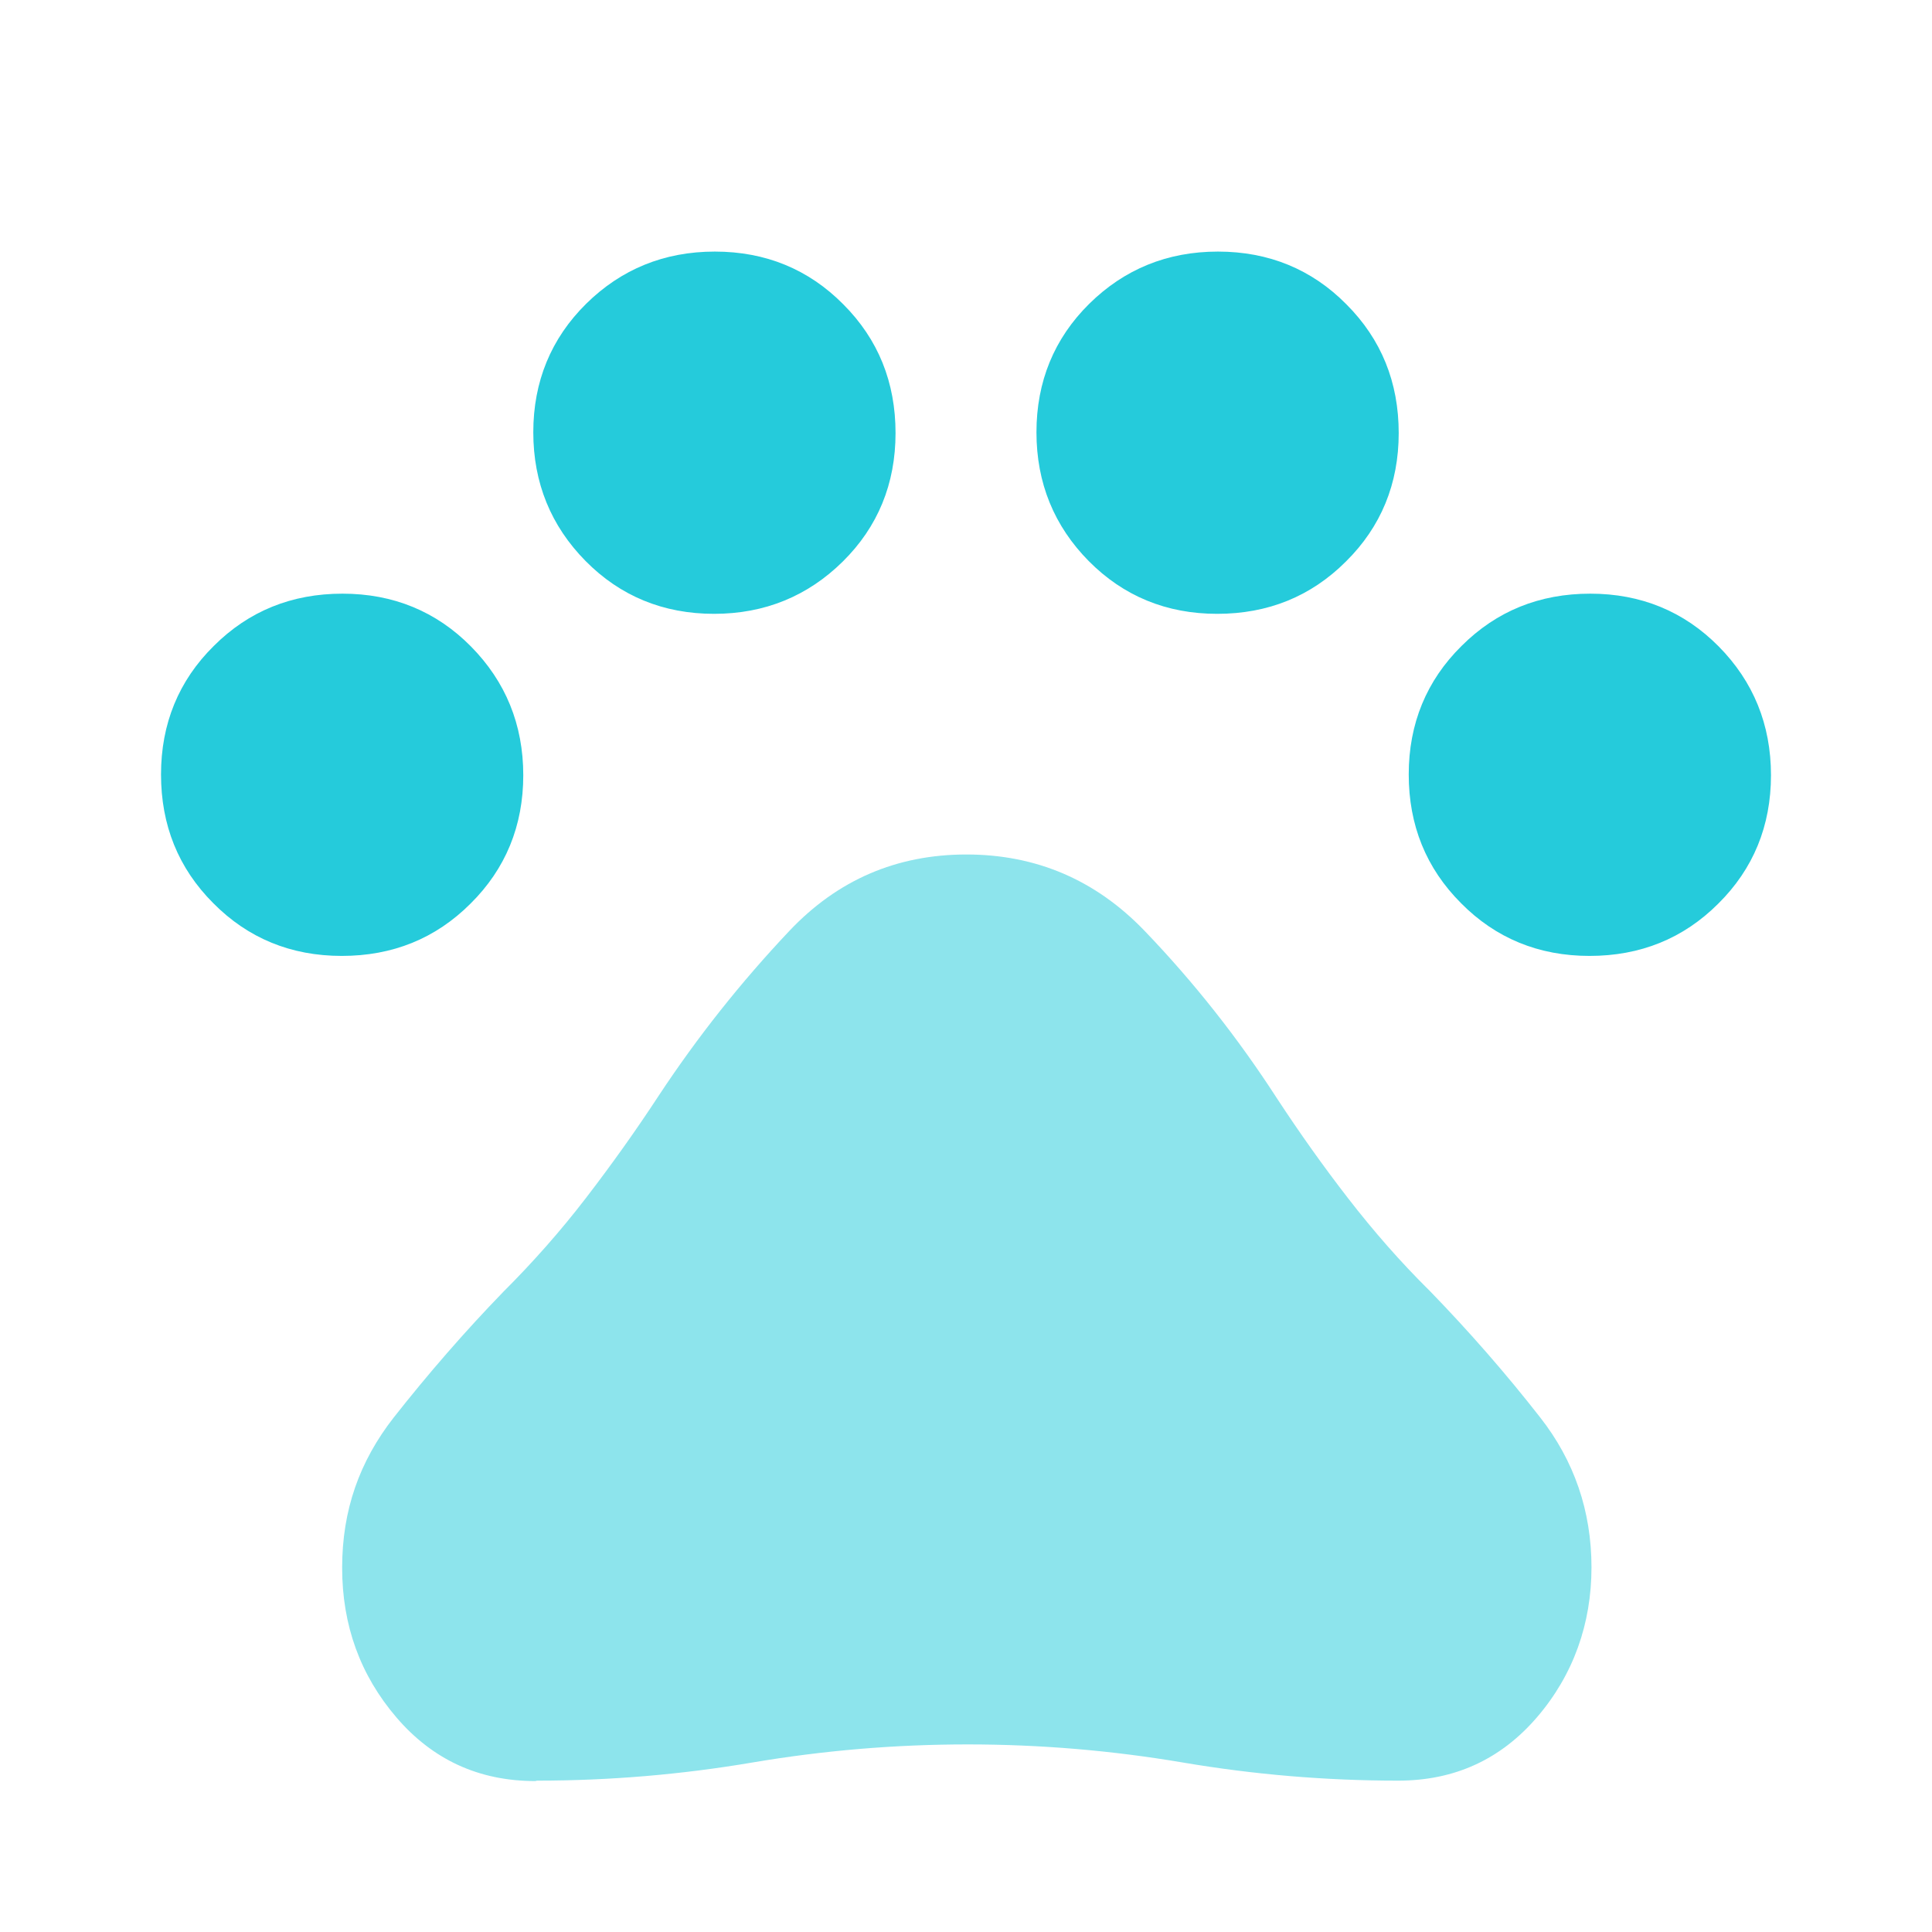
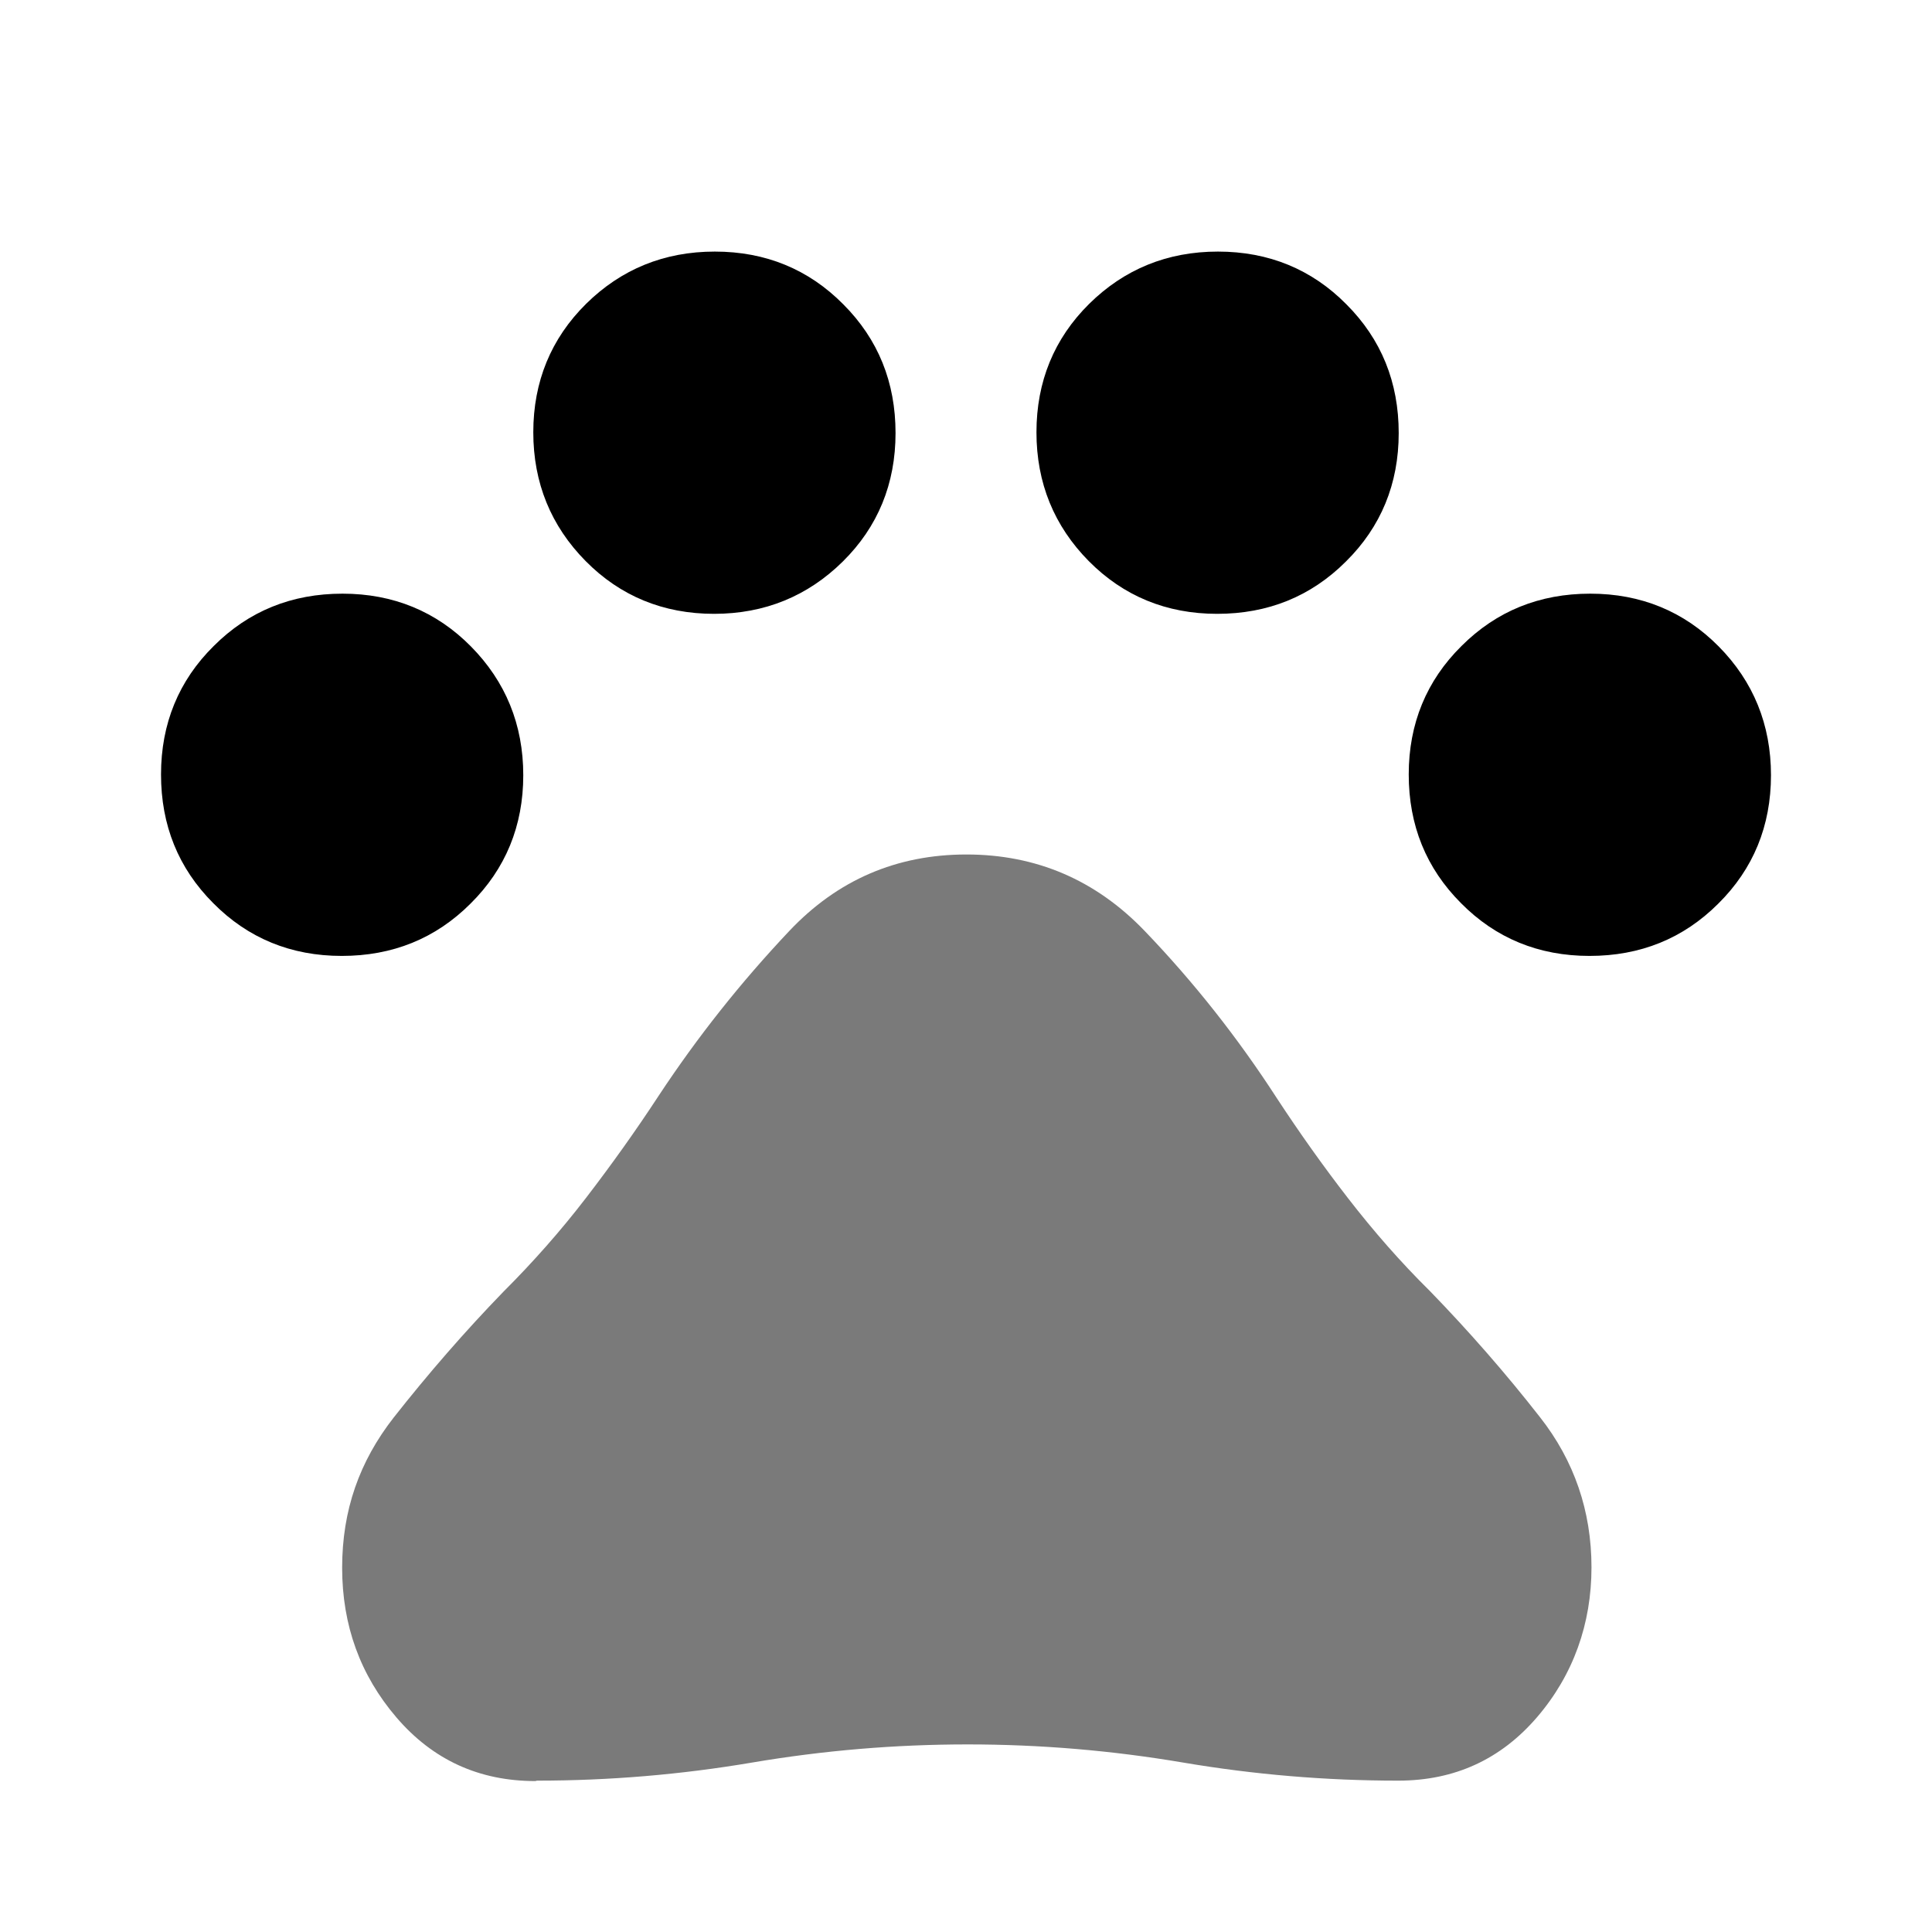
<svg xmlns="http://www.w3.org/2000/svg" width="32" height="32" viewBox="0 0 32 32" fill="none">
-   <path d="M5.66 15.833C4.82 15.833 4.107 15.54 3.533 14.96C2.953 14.38 2.667 13.667 2.667 12.827C2.667 11.987 2.96 11.273 3.54 10.7C4.12 10.12 4.833 9.833 5.673 9.833C6.513 9.833 7.227 10.127 7.8 10.707C8.373 11.287 8.667 12 8.667 12.84C8.667 13.68 8.373 14.393 7.793 14.967C7.213 15.547 6.5 15.833 5.66 15.833ZM11.827 10.167C10.987 10.167 10.273 9.873 9.7 9.293C9.127 8.713 8.833 8 8.833 7.16C8.833 6.32 9.127 5.607 9.707 5.033C10.287 4.46 11 4.167 11.84 4.167C12.68 4.167 13.393 4.46 13.967 5.04C14.547 5.62 14.833 6.333 14.833 7.173C14.833 8.013 14.54 8.727 13.96 9.3C13.38 9.873 12.667 10.167 11.827 10.167ZM20.16 10.167C19.32 10.167 18.607 9.873 18.033 9.293C17.46 8.713 17.167 8 17.167 7.16C17.167 6.32 17.46 5.607 18.04 5.033C18.62 4.46 19.333 4.167 20.173 4.167C21.013 4.167 21.727 4.46 22.3 5.04C22.88 5.62 23.167 6.333 23.167 7.173C23.167 8.013 22.873 8.727 22.293 9.3C21.713 9.88 21 10.167 20.16 10.167ZM26.327 15.833C25.487 15.833 24.773 15.54 24.2 14.96C23.62 14.38 23.333 13.667 23.333 12.827C23.333 11.987 23.627 11.273 24.207 10.7C24.787 10.12 25.5 9.833 26.34 9.833C27.18 9.833 27.893 10.127 28.467 10.707C29.04 11.287 29.333 12 29.333 12.84C29.333 13.68 29.04 14.393 28.46 14.967C27.88 15.547 27.167 15.833 26.327 15.833Z" fill="#25CBDB" />
-   <path opacity="0.52" d="M8.867 29.5C7.933 29.5 7.167 29.147 6.567 28.447C5.967 27.747 5.667 26.92 5.667 25.967C5.667 25.013 5.953 24.207 6.52 23.48C7.087 22.76 7.693 22.06 8.34 21.393C8.827 20.907 9.287 20.387 9.707 19.84C10.127 19.293 10.527 18.733 10.907 18.153C11.553 17.173 12.273 16.267 13.073 15.42C13.873 14.573 14.853 14.153 16.007 14.153C17.16 14.153 18.147 14.573 18.96 15.42C19.773 16.267 20.5 17.187 21.147 18.187C21.527 18.767 21.92 19.32 22.333 19.853C22.747 20.387 23.193 20.9 23.687 21.387C24.333 22.053 24.94 22.747 25.507 23.473C26.073 24.193 26.36 25.027 26.36 25.96C26.36 26.893 26.06 27.74 25.46 28.44C24.86 29.14 24.093 29.493 23.16 29.493C21.96 29.493 20.773 29.393 19.593 29.193C18.413 28.993 17.227 28.893 16.027 28.893C14.827 28.893 13.64 28.993 12.46 29.193C11.28 29.393 10.093 29.493 8.893 29.493L8.867 29.5Z" fill="#25CBDB" />
+   <path d="M5.66 15.833C4.82 15.833 4.107 15.54 3.533 14.96C2.953 14.38 2.667 13.667 2.667 12.827C2.667 11.987 2.96 11.273 3.54 10.7C4.12 10.12 4.833 9.833 5.673 9.833C6.513 9.833 7.227 10.127 7.8 10.707C8.373 11.287 8.667 12 8.667 12.84C8.667 13.68 8.373 14.393 7.793 14.967C7.213 15.547 6.5 15.833 5.66 15.833ZM11.827 10.167C10.987 10.167 10.273 9.873 9.7 9.293C9.127 8.713 8.833 8 8.833 7.16C8.833 6.32 9.127 5.607 9.707 5.033C10.287 4.46 11 4.167 11.84 4.167C12.68 4.167 13.393 4.46 13.967 5.04C14.547 5.62 14.833 6.333 14.833 7.173C14.833 8.013 14.54 8.727 13.96 9.3C13.38 9.873 12.667 10.167 11.827 10.167ZM20.16 10.167C19.32 10.167 18.607 9.873 18.033 9.293C17.46 8.713 17.167 8 17.167 7.16C17.167 6.32 17.46 5.607 18.04 5.033C18.62 4.46 19.333 4.167 20.173 4.167C21.013 4.167 21.727 4.46 22.3 5.04C22.88 5.62 23.167 6.333 23.167 7.173C23.167 8.013 22.873 8.727 22.293 9.3C21.713 9.88 21 10.167 20.16 10.167ZM26.327 15.833C25.487 15.833 24.773 15.54 24.2 14.96C23.62 14.38 23.333 13.667 23.333 12.827C23.333 11.987 23.627 11.273 24.207 10.7C24.787 10.12 25.5 9.833 26.34 9.833C27.18 9.833 27.893 10.127 28.467 10.707C29.04 11.287 29.333 12 29.333 12.84C29.333 13.68 29.04 14.393 28.46 14.967C27.88 15.547 27.167 15.833 26.327 15.833Z" fill="currentColor" />
+   <path opacity="0.52" d="M8.867 29.5C7.933 29.5 7.167 29.147 6.567 28.447C5.967 27.747 5.667 26.92 5.667 25.967C5.667 25.013 5.953 24.207 6.52 23.48C7.087 22.76 7.693 22.06 8.34 21.393C8.827 20.907 9.287 20.387 9.707 19.84C10.127 19.293 10.527 18.733 10.907 18.153C11.553 17.173 12.273 16.267 13.073 15.42C13.873 14.573 14.853 14.153 16.007 14.153C17.16 14.153 18.147 14.573 18.96 15.42C19.773 16.267 20.5 17.187 21.147 18.187C21.527 18.767 21.92 19.32 22.333 19.853C22.747 20.387 23.193 20.9 23.687 21.387C24.333 22.053 24.94 22.747 25.507 23.473C26.073 24.193 26.36 25.027 26.36 25.96C26.36 26.893 26.06 27.74 25.46 28.44C24.86 29.14 24.093 29.493 23.16 29.493C21.96 29.493 20.773 29.393 19.593 29.193C18.413 28.993 17.227 28.893 16.027 28.893C14.827 28.893 13.64 28.993 12.46 29.193C11.28 29.393 10.093 29.493 8.893 29.493L8.867 29.5Z" fill="currentColor" />
</svg>
